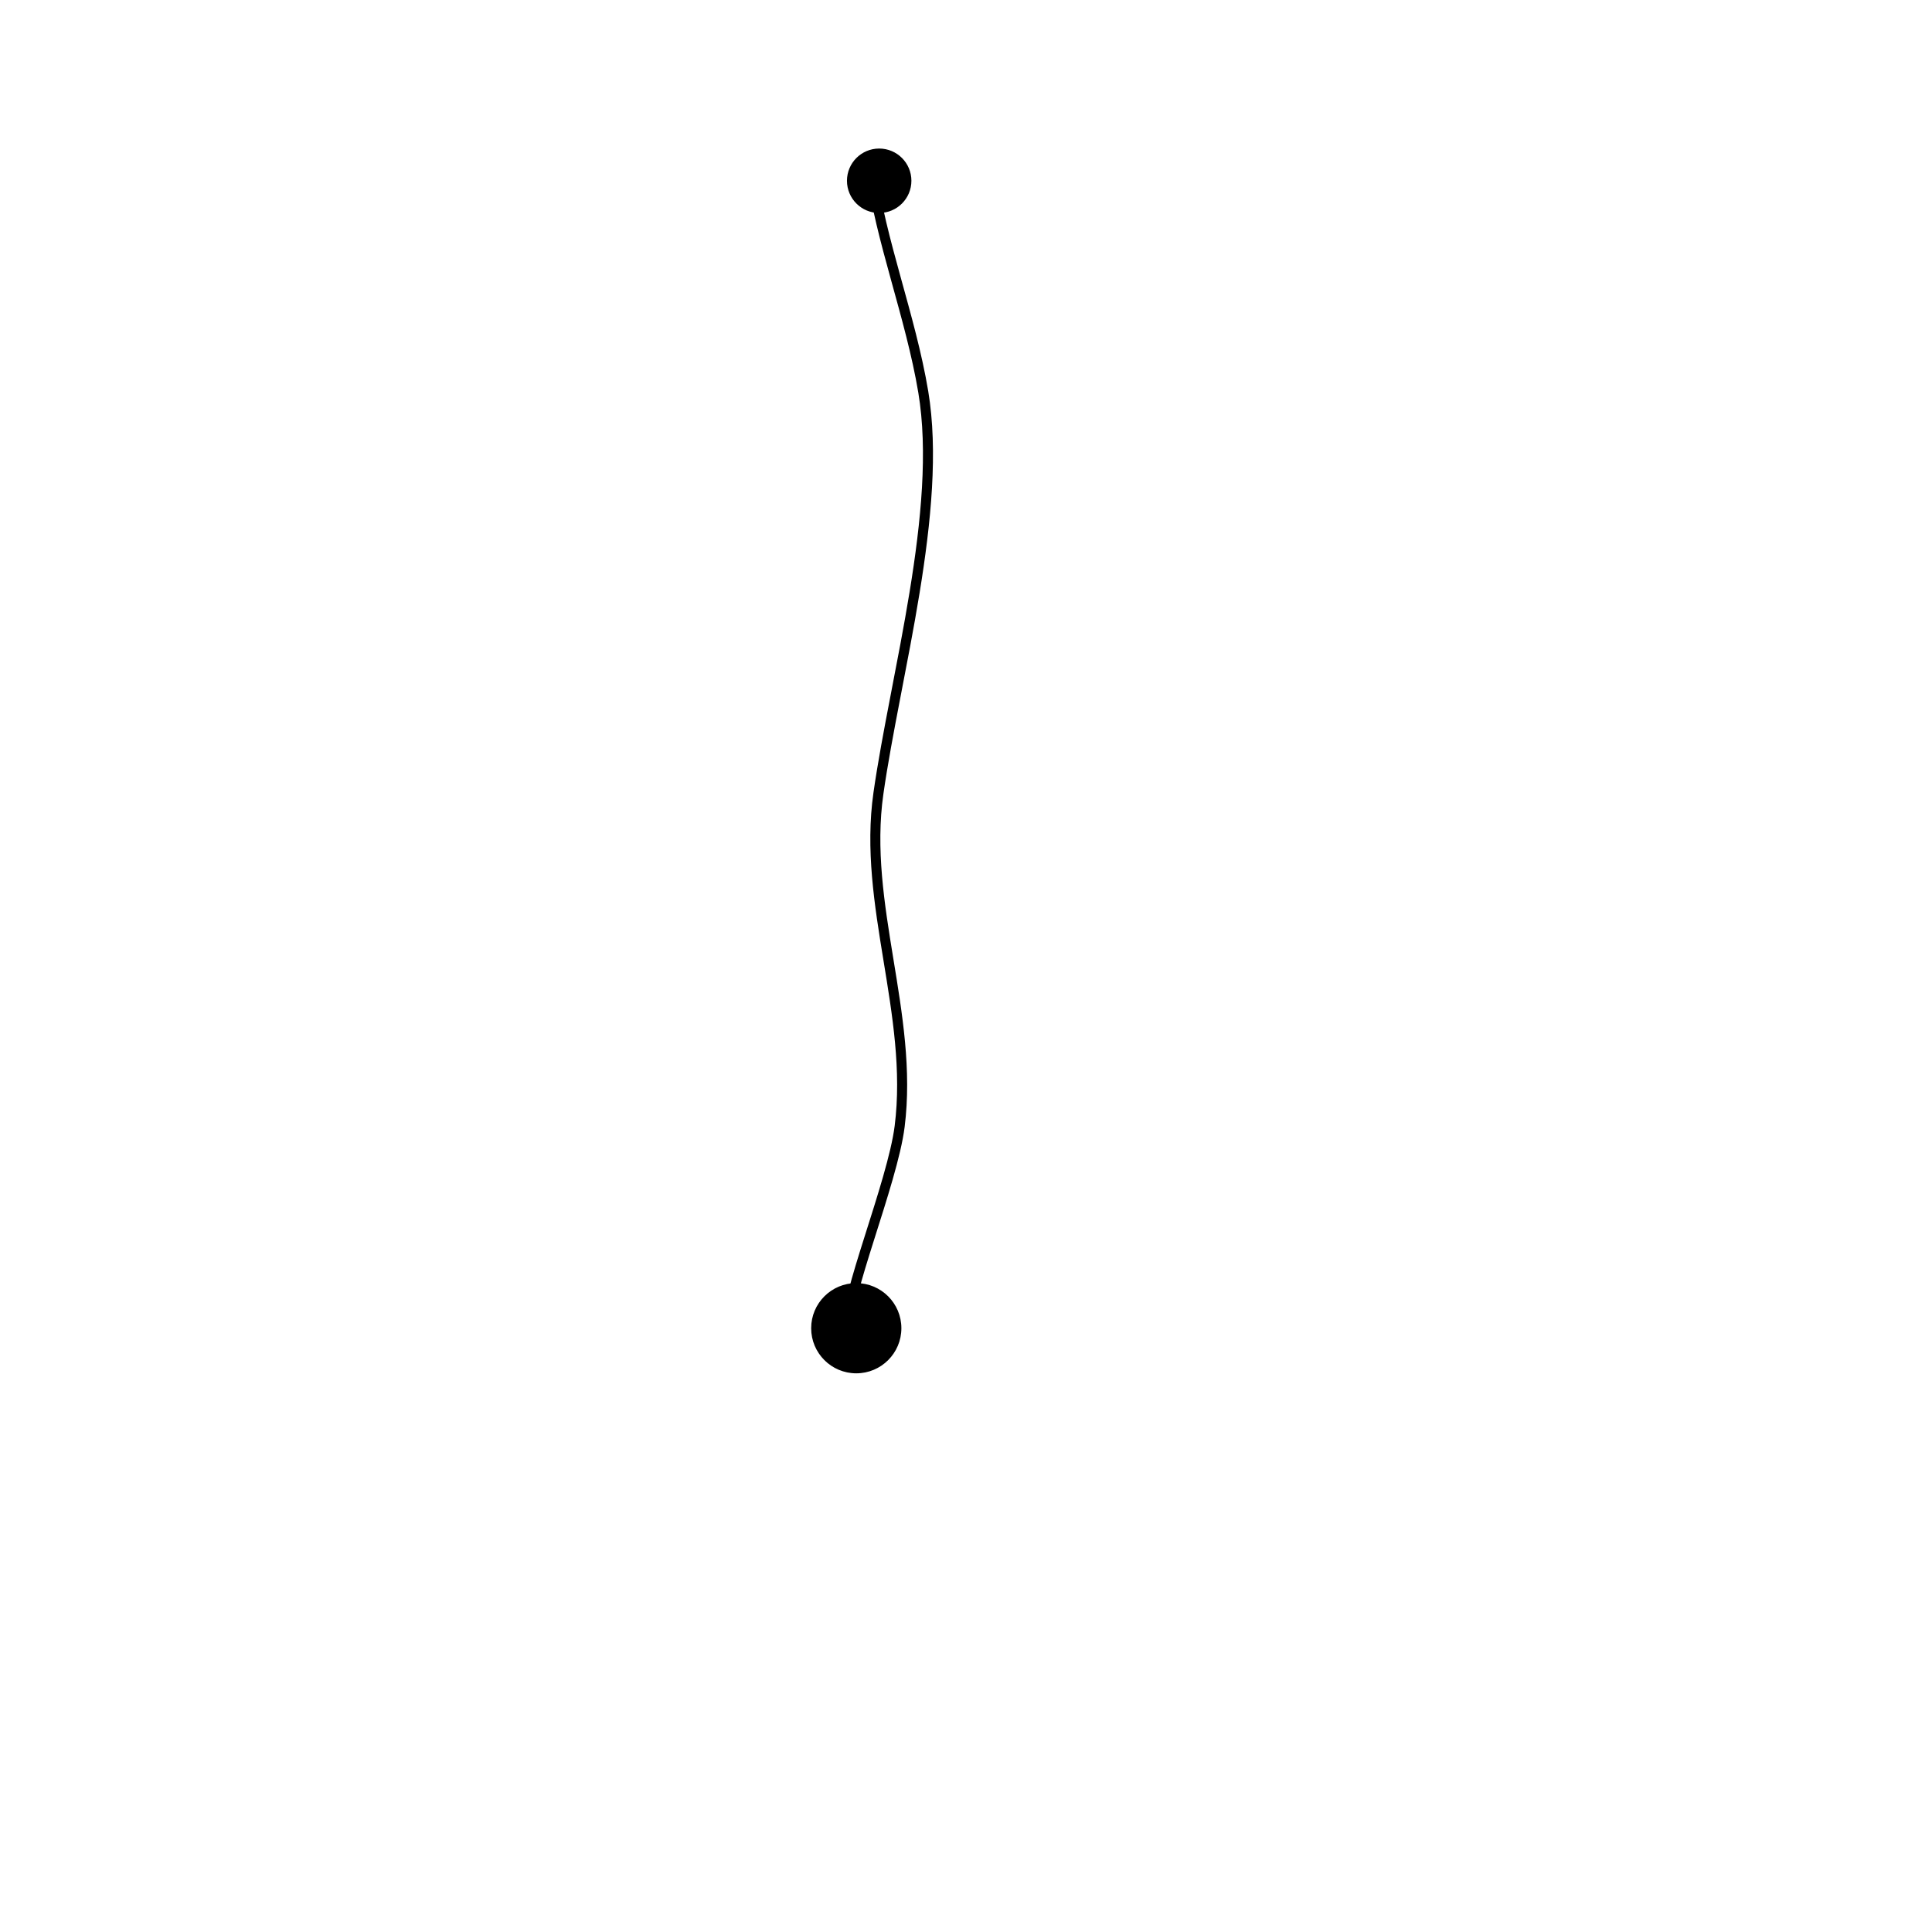
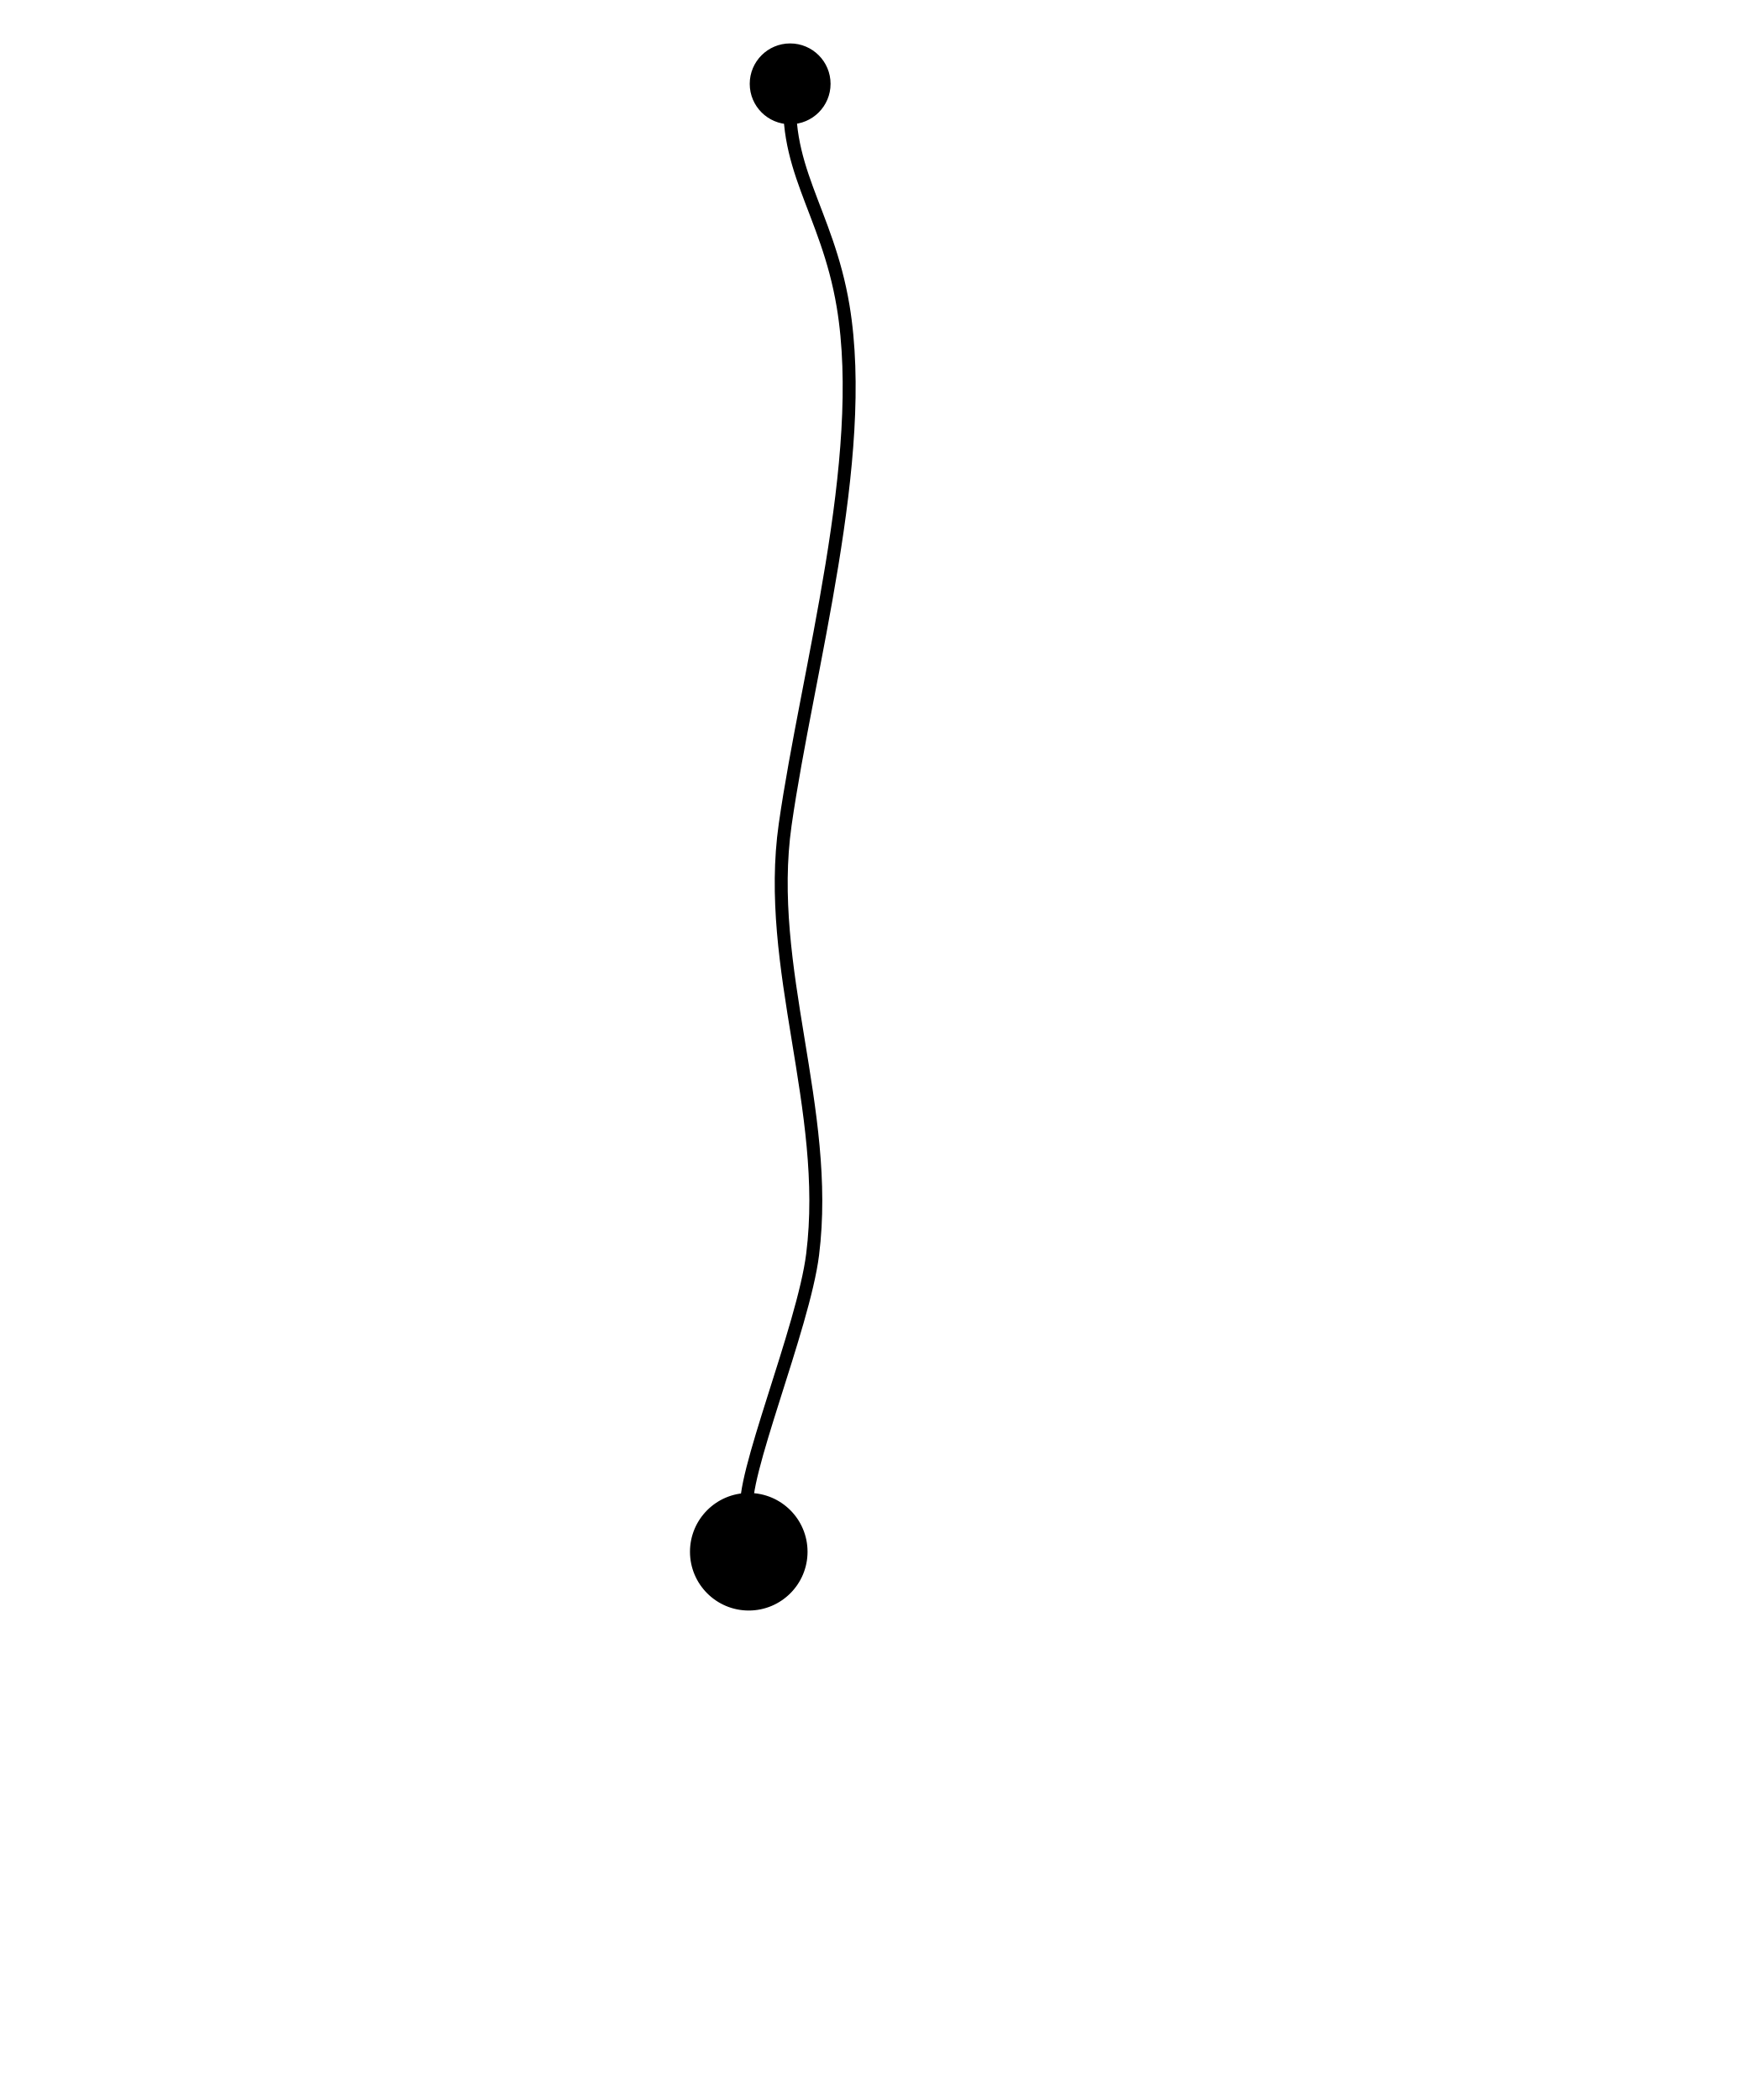
- <svg xmlns="http://www.w3.org/2000/svg" version="1.1" id="svg1" width="771" height="768" viewBox="0 0 771 768">
+ <svg xmlns="http://www.w3.org/2000/svg" version="1.1" id="svg1" width="1200" height="1429" viewBox="0 0 1200 1429">
  <defs id="defs1" />
  <g id="g1">
-     <path style="fill:none;stroke:#000000;stroke-width:4;stroke-linejoin:round;paint-order:markers fill stroke" d="m 338.829,528.934 c -2.507,-9.515 17.372,-56.823 20.199,-79.442 5.605,-44.84 -14.806,-88.596 -8.481,-132.869 6.79,-47.533 25.761,-113.056 17.904,-160.196 -5.004,-30.022 -17.309,-61.2 -20.731,-88.579" id="path1" />
-     <circle style="fill:#000000;fill-opacity:1;stroke:#000000;stroke-width:1.001;stroke-opacity:1" id="circle13" cx="341.711" cy="530.062" r="17.5" />
-     <circle style="fill:#000000;fill-opacity:1;stroke:#000000;stroke-width:0.715;stroke-opacity:1" id="circle14" cx="350.855" cy="72.137" r="12.5" />
+     <path style="fill:none;stroke:#000000;stroke-width:8.807;stroke-linejoin:round;paint-order:markers fill stroke" d="M 508.501,1028.531 C 502.982,1007.581 546.749,903.422 552.974,853.623 565.314,754.898 520.376,658.558 534.301,561.082 549.251,456.428 591.019,312.165 573.721,208.375 562.705,142.275 530.652,113.304 538.615,53.642" id="path1" />
+     <circle style="fill:#000000;fill-opacity:1;stroke:#000000;stroke-width:2.223;stroke-opacity:1" id="circle13" cx="509.515" cy="1055.93" r="38.888" />
+     <circle style="fill:#000000;fill-opacity:1;stroke:#000000;stroke-width:1.529;stroke-opacity:1" id="circle14" cx="537.677" cy="57.051" r="26.736" />
  </g>
</svg>
